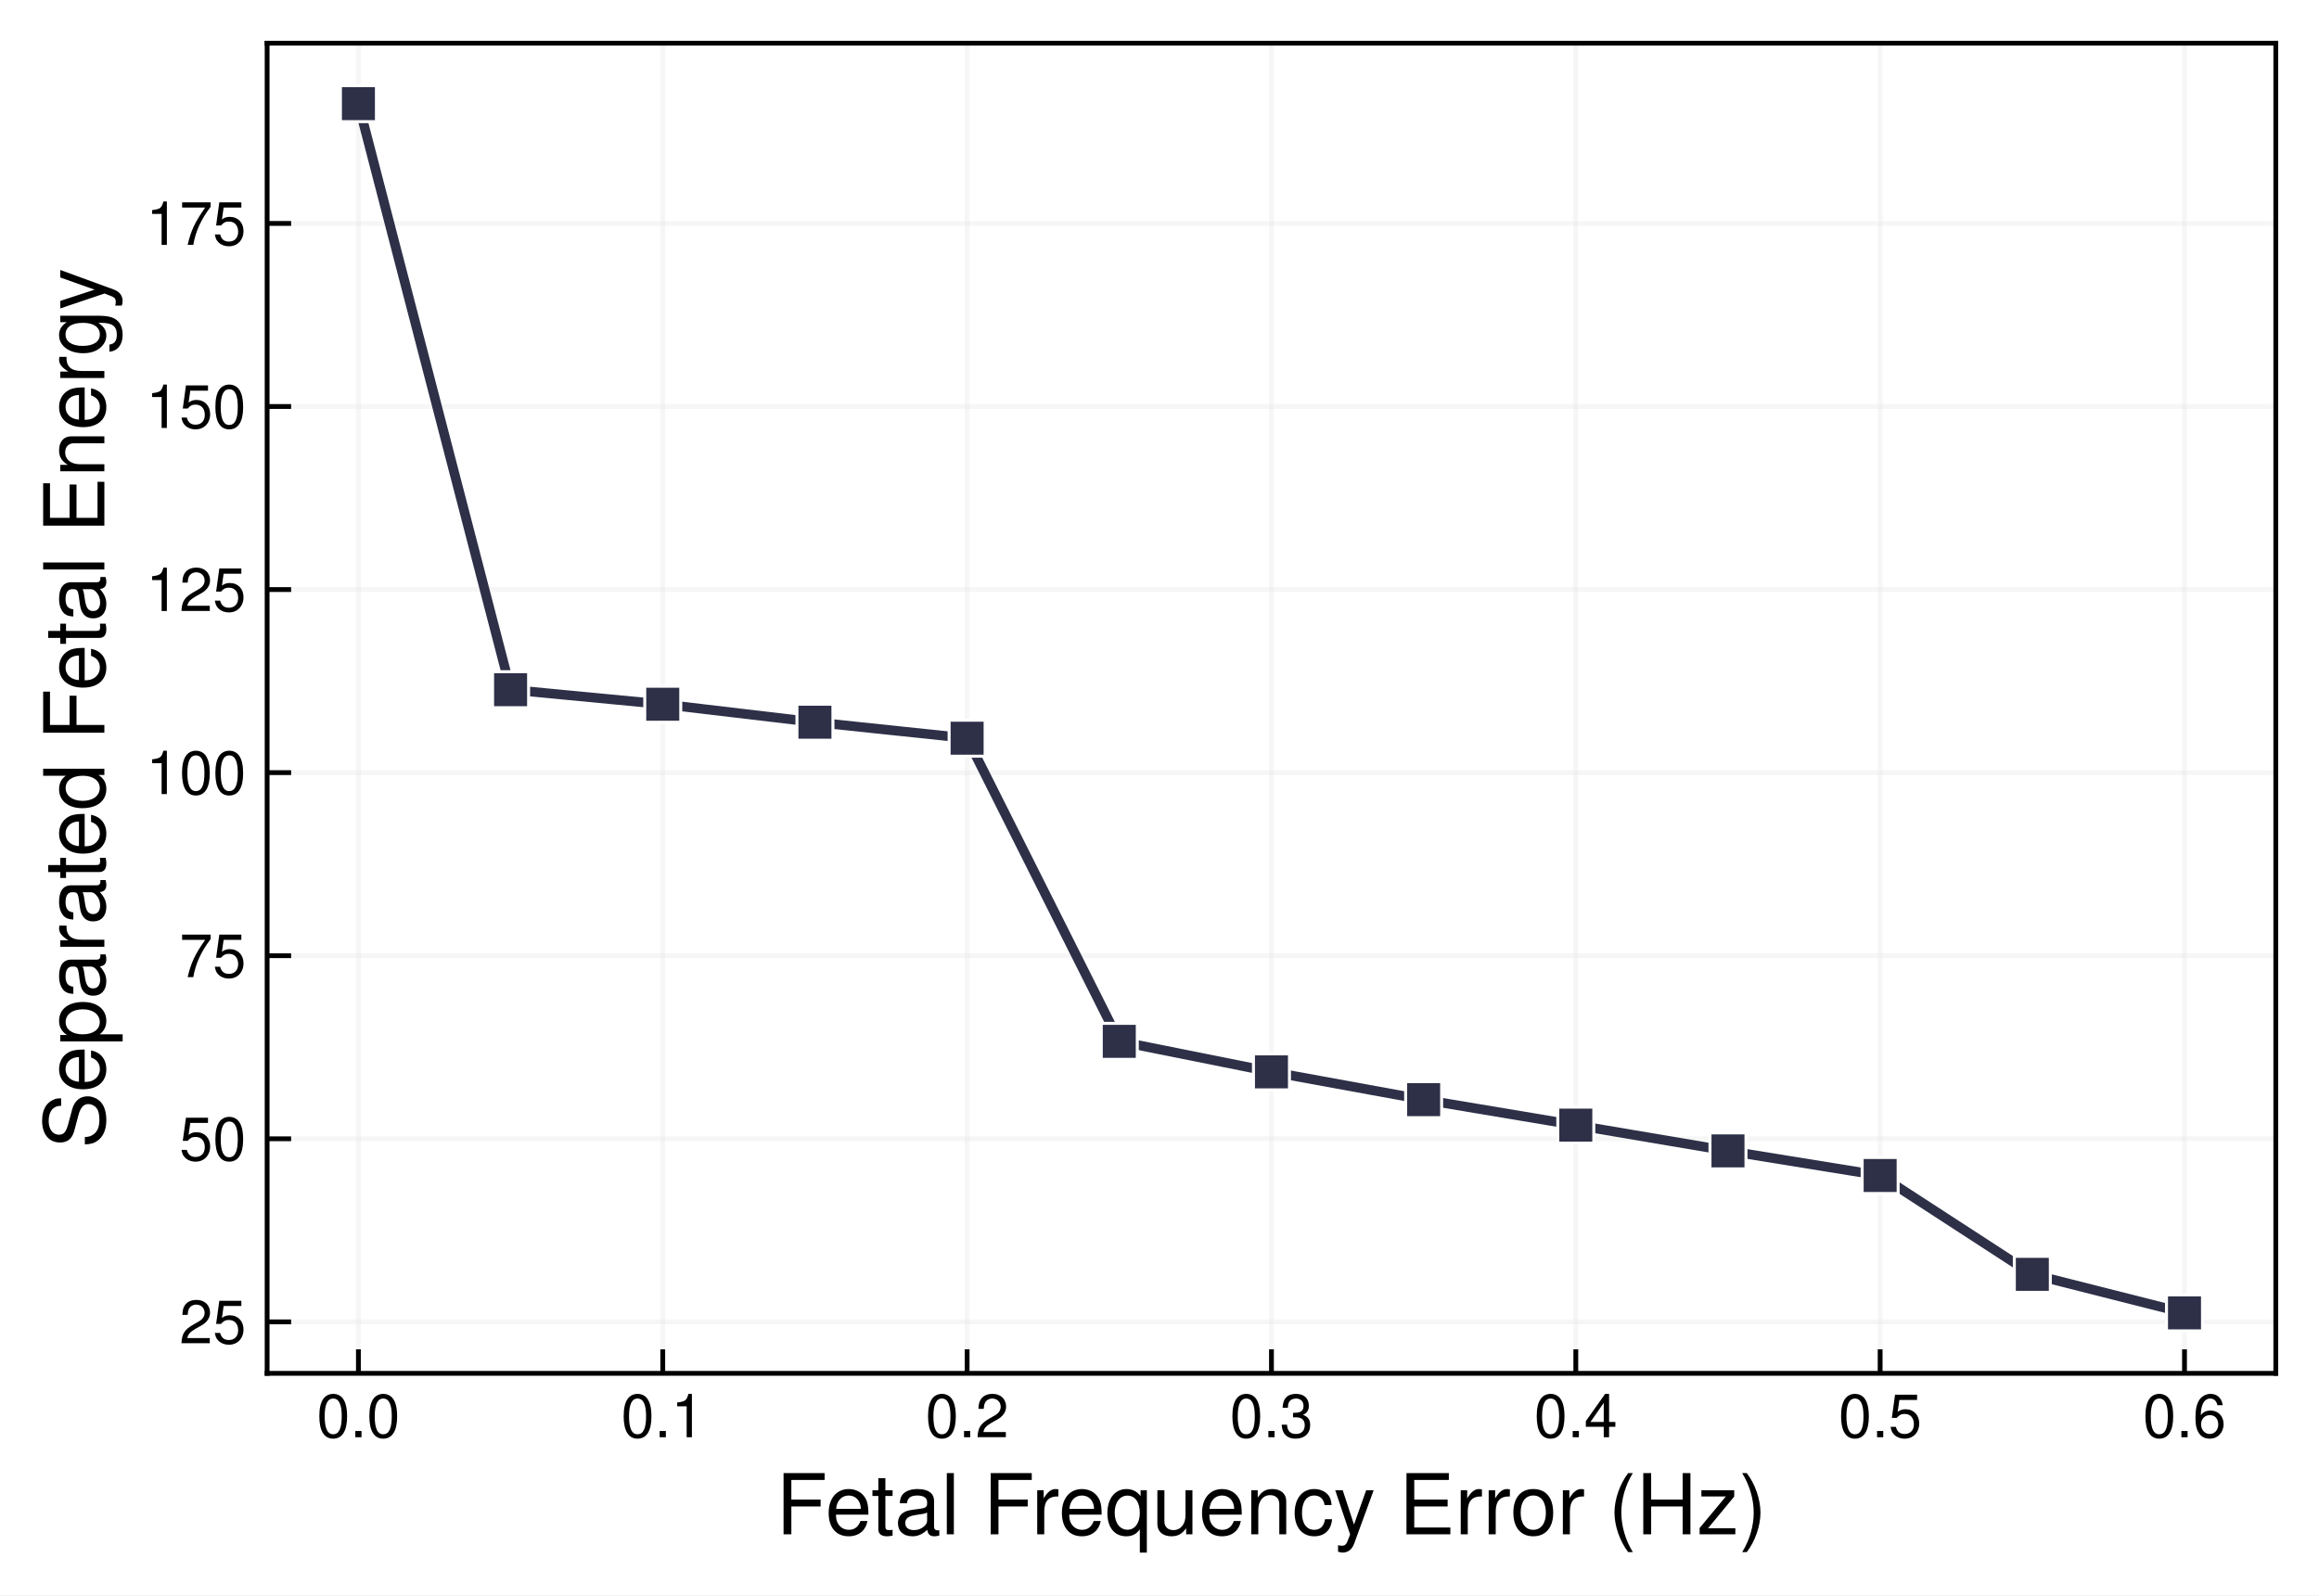
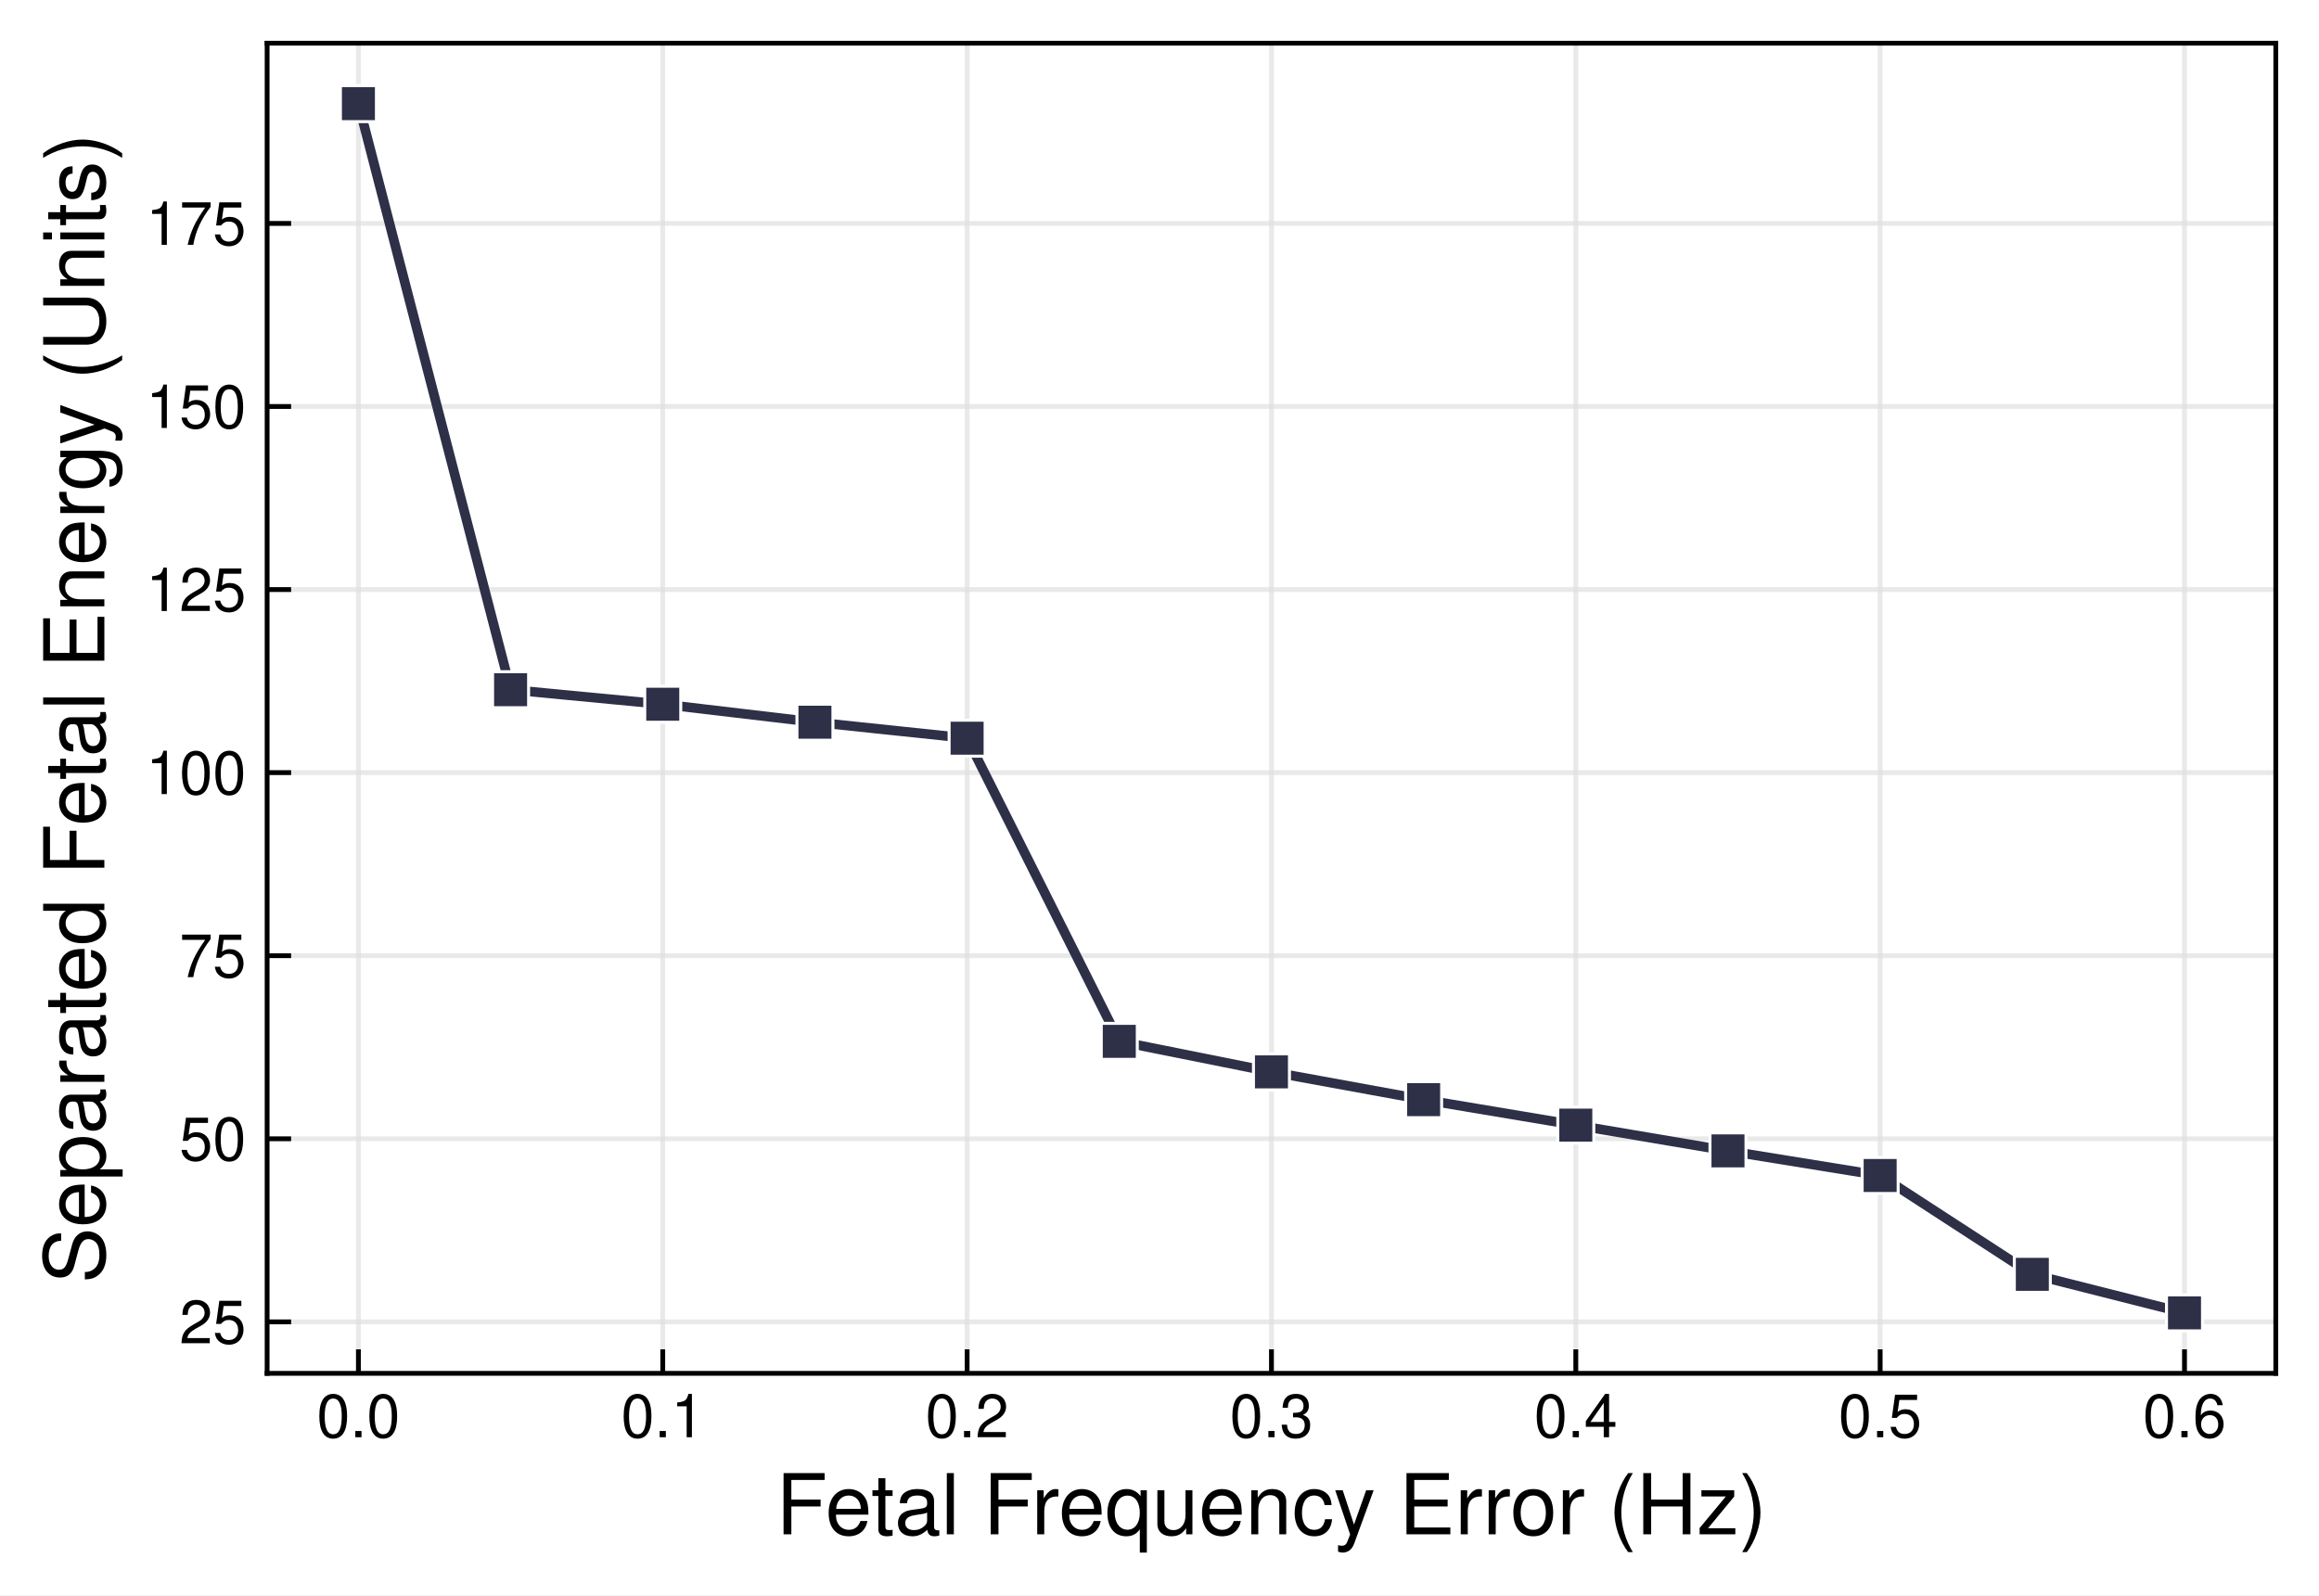
<svg xmlns="http://www.w3.org/2000/svg" xmlns:xlink="http://www.w3.org/1999/xlink" width="386.521pt" height="265.943pt" viewBox="0 0 386.521 265.943" version="1.1">
  <defs>
    <style type="text/css">*{stroke-linejoin: round; stroke-linecap: butt}</style>
  </defs>
  <g id="figure_1">
    <g id="patch_1">
      <path d="M 0 265.943  L 386.521 265.943  L 386.521 0  L 0 0  z " style="fill: #ffffff" />
    </g>
    <g id="axes_1">
      <g id="patch_2">
        <path d="M 44.521 228.96  L 379.321 228.96  L 379.321 7.2  L 44.521 7.2  z " style="fill: #ffffff" />
      </g>
      <g id="matplotlib.axis_1">
        <g id="xtick_1">
          <g id="line2d_1">
-             <path d="M 59.739 228.96  L 59.739 7.2  " clip-path="url(#p949b25a40e)" style="fill: none; stroke: #e0e0e0; stroke-opacity: 0.3; stroke-width: 0.8; stroke-linecap: square" />
+             <path d="M 59.739 228.96  L 59.739 7.2  " clip-path="url(#p0c3dcd18c1)" style="fill: none; stroke: #e0e0e0; stroke-opacity: 0.7; stroke-width: 0.8; stroke-linecap: square" />
          </g>
          <g id="line2d_2">
            <defs>
-               <path id="m9700848847" d="M 0 0  L 0 -4  " style="stroke: #000000; stroke-width: 0.8" />
+               <path id="m7ec94ae59a" d="M 0 0  L 0 -4  " style="stroke: #000000; stroke-width: 0.8" />
            </defs>
            <g>
-               <use xlink:href="#m9700848847" x="59.739" y="228.96" style="stroke: #000000; stroke-width: 0.8" />
+               <use xlink:href="#m7ec94ae59a" x="59.739" y="228.96" style="stroke: #000000; stroke-width: 0.8" />
            </g>
          </g>
          <g id="text_1">
            <text style="font-size: 10px; font-family: 'Helvetica', 'Arial', sans-serif; text-anchor: middle" x="59.739" y="239.618" transform="rotate(-0 59.73912 239.6178)">0.0</text>
          </g>
        </g>
        <g id="xtick_2">
          <g id="line2d_3">
-             <path d="M 110.466 228.96  L 110.466 7.2  " clip-path="url(#p949b25a40e)" style="fill: none; stroke: #e0e0e0; stroke-opacity: 0.3; stroke-width: 0.8; stroke-linecap: square" />
+             <path d="M 110.466 228.96  L 110.466 7.2  " clip-path="url(#p0c3dcd18c1)" style="fill: none; stroke: #e0e0e0; stroke-opacity: 0.7; stroke-width: 0.8; stroke-linecap: square" />
          </g>
          <g id="line2d_4">
            <g>
-               <use xlink:href="#m9700848847" x="110.466" y="228.96" style="stroke: #000000; stroke-width: 0.8" />
+               <use xlink:href="#m7ec94ae59a" x="110.466" y="228.96" style="stroke: #000000; stroke-width: 0.8" />
            </g>
          </g>
          <g id="text_2">
            <text style="font-size: 10px; font-family: 'Helvetica', 'Arial', sans-serif; text-anchor: middle" x="110.466" y="239.618" transform="rotate(-0 110.4664 239.6178)">0.1</text>
          </g>
        </g>
        <g id="xtick_3">
          <g id="line2d_5">
-             <path d="M 161.194 228.96  L 161.194 7.2  " clip-path="url(#p949b25a40e)" style="fill: none; stroke: #e0e0e0; stroke-opacity: 0.3; stroke-width: 0.8; stroke-linecap: square" />
+             <path d="M 161.194 228.96  L 161.194 7.2  " clip-path="url(#p0c3dcd18c1)" style="fill: none; stroke: #e0e0e0; stroke-opacity: 0.7; stroke-width: 0.8; stroke-linecap: square" />
          </g>
          <g id="line2d_6">
            <g>
-               <use xlink:href="#m9700848847" x="161.194" y="228.96" style="stroke: #000000; stroke-width: 0.8" />
+               <use xlink:href="#m7ec94ae59a" x="161.194" y="228.96" style="stroke: #000000; stroke-width: 0.8" />
            </g>
          </g>
          <g id="text_3">
            <text style="font-size: 10px; font-family: 'Helvetica', 'Arial', sans-serif; text-anchor: middle" x="161.194" y="239.618" transform="rotate(-0 161.1937 239.6178)">0.2</text>
          </g>
        </g>
        <g id="xtick_4">
          <g id="line2d_7">
-             <path d="M 211.921 228.96  L 211.921 7.2  " clip-path="url(#p949b25a40e)" style="fill: none; stroke: #e0e0e0; stroke-opacity: 0.3; stroke-width: 0.8; stroke-linecap: square" />
+             <path d="M 211.921 228.96  L 211.921 7.2  " clip-path="url(#p0c3dcd18c1)" style="fill: none; stroke: #e0e0e0; stroke-opacity: 0.7; stroke-width: 0.8; stroke-linecap: square" />
          </g>
          <g id="line2d_8">
            <g>
-               <use xlink:href="#m9700848847" x="211.921" y="228.96" style="stroke: #000000; stroke-width: 0.8" />
+               <use xlink:href="#m7ec94ae59a" x="211.921" y="228.96" style="stroke: #000000; stroke-width: 0.8" />
            </g>
          </g>
          <g id="text_4">
            <text style="font-size: 10px; font-family: 'Helvetica', 'Arial', sans-serif; text-anchor: middle" x="211.921" y="239.618" transform="rotate(-0 211.9209 239.6178)">0.3</text>
          </g>
        </g>
        <g id="xtick_5">
          <g id="line2d_9">
-             <path d="M 262.648 228.96  L 262.648 7.2  " clip-path="url(#p949b25a40e)" style="fill: none; stroke: #e0e0e0; stroke-opacity: 0.3; stroke-width: 0.8; stroke-linecap: square" />
+             <path d="M 262.648 228.96  L 262.648 7.2  " clip-path="url(#p0c3dcd18c1)" style="fill: none; stroke: #e0e0e0; stroke-opacity: 0.7; stroke-width: 0.8; stroke-linecap: square" />
          </g>
          <g id="line2d_10">
            <g>
-               <use xlink:href="#m9700848847" x="262.648" y="228.96" style="stroke: #000000; stroke-width: 0.8" />
+               <use xlink:href="#m7ec94ae59a" x="262.648" y="228.96" style="stroke: #000000; stroke-width: 0.8" />
            </g>
          </g>
          <g id="text_5">
            <text style="font-size: 10px; font-family: 'Helvetica', 'Arial', sans-serif; text-anchor: middle" x="262.648" y="239.618" transform="rotate(-0 262.6482 239.6178)">0.4</text>
          </g>
        </g>
        <g id="xtick_6">
          <g id="line2d_11">
-             <path d="M 313.375 228.96  L 313.375 7.2  " clip-path="url(#p949b25a40e)" style="fill: none; stroke: #e0e0e0; stroke-opacity: 0.3; stroke-width: 0.8; stroke-linecap: square" />
+             <path d="M 313.375 228.96  L 313.375 7.2  " clip-path="url(#p0c3dcd18c1)" style="fill: none; stroke: #e0e0e0; stroke-opacity: 0.7; stroke-width: 0.8; stroke-linecap: square" />
          </g>
          <g id="line2d_12">
            <g>
-               <use xlink:href="#m9700848847" x="313.375" y="228.96" style="stroke: #000000; stroke-width: 0.8" />
+               <use xlink:href="#m7ec94ae59a" x="313.375" y="228.96" style="stroke: #000000; stroke-width: 0.8" />
            </g>
          </g>
          <g id="text_6">
            <text style="font-size: 10px; font-family: 'Helvetica', 'Arial', sans-serif; text-anchor: middle" x="313.375" y="239.618" transform="rotate(-0 313.3755 239.6178)">0.5</text>
          </g>
        </g>
        <g id="xtick_7">
          <g id="line2d_13">
-             <path d="M 364.103 228.96  L 364.103 7.2  " clip-path="url(#p949b25a40e)" style="fill: none; stroke: #e0e0e0; stroke-opacity: 0.3; stroke-width: 0.8; stroke-linecap: square" />
+             <path d="M 364.103 228.96  L 364.103 7.2  " clip-path="url(#p0c3dcd18c1)" style="fill: none; stroke: #e0e0e0; stroke-opacity: 0.7; stroke-width: 0.8; stroke-linecap: square" />
          </g>
          <g id="line2d_14">
            <g>
-               <use xlink:href="#m9700848847" x="364.103" y="228.96" style="stroke: #000000; stroke-width: 0.8" />
+               <use xlink:href="#m7ec94ae59a" x="364.103" y="228.96" style="stroke: #000000; stroke-width: 0.8" />
            </g>
          </g>
          <g id="text_7">
            <text style="font-size: 10px; font-family: 'Helvetica', 'Arial', sans-serif; text-anchor: middle" x="364.103" y="239.618" transform="rotate(-0 364.1028 239.6178)">0.6</text>
          </g>
        </g>
        <g id="text_8">
          <text style="font-size: 14px; font-family: 'Helvetica', 'Arial', sans-serif; text-anchor: middle" x="211.921" y="255.797" transform="rotate(-0 211.9209 255.7969)">Fetal Frequency Error (Hz)</text>
        </g>
      </g>
      <g id="matplotlib.axis_2">
        <g id="ytick_1">
          <g id="line2d_15">
-             <path d="M 44.521 220.376  L 379.321 220.376  " clip-path="url(#p949b25a40e)" style="fill: none; stroke: #e0e0e0; stroke-opacity: 0.3; stroke-width: 0.8; stroke-linecap: square" />
+             <path d="M 44.521 220.376  L 379.321 220.376  " clip-path="url(#p0c3dcd18c1)" style="fill: none; stroke: #e0e0e0; stroke-opacity: 0.7; stroke-width: 0.8; stroke-linecap: square" />
          </g>
          <g id="line2d_16">
            <defs>
-               <path id="mf69cf2f4df" d="M 0 0  L 4 0  " style="stroke: #000000; stroke-width: 0.8" />
+               <path id="m3ae406e6f1" d="M 0 0  L 4 0  " style="stroke: #000000; stroke-width: 0.8" />
            </defs>
            <g>
-               <use xlink:href="#mf69cf2f4df" x="44.521" y="220.376" style="stroke: #000000; stroke-width: 0.8" />
+               <use xlink:href="#m3ae406e6f1" x="44.521" y="220.376" style="stroke: #000000; stroke-width: 0.8" />
            </g>
          </g>
          <g id="text_9">
            <text style="font-size: 10px; font-family: 'Helvetica', 'Arial', sans-serif; text-anchor: end" x="41.021" y="223.955" transform="rotate(-0 41.02094 223.9552)">25</text>
          </g>
        </g>
        <g id="ytick_2">
          <g id="line2d_17">
-             <path d="M 44.521 189.855  L 379.321 189.855  " clip-path="url(#p949b25a40e)" style="fill: none; stroke: #e0e0e0; stroke-opacity: 0.3; stroke-width: 0.8; stroke-linecap: square" />
+             <path d="M 44.521 189.855  L 379.321 189.855  " clip-path="url(#p0c3dcd18c1)" style="fill: none; stroke: #e0e0e0; stroke-opacity: 0.7; stroke-width: 0.8; stroke-linecap: square" />
          </g>
          <g id="line2d_18">
            <g>
-               <use xlink:href="#mf69cf2f4df" x="44.521" y="189.855" style="stroke: #000000; stroke-width: 0.8" />
+               <use xlink:href="#m3ae406e6f1" x="44.521" y="189.855" style="stroke: #000000; stroke-width: 0.8" />
            </g>
          </g>
          <g id="text_10">
            <text style="font-size: 10px; font-family: 'Helvetica', 'Arial', sans-serif; text-anchor: end" x="41.021" y="193.434" transform="rotate(-0 41.02094 193.4339)">50</text>
          </g>
        </g>
        <g id="ytick_3">
          <g id="line2d_19">
-             <path d="M 44.521 159.334  L 379.321 159.334  " clip-path="url(#p949b25a40e)" style="fill: none; stroke: #e0e0e0; stroke-opacity: 0.3; stroke-width: 0.8; stroke-linecap: square" />
+             <path d="M 44.521 159.334  L 379.321 159.334  " clip-path="url(#p0c3dcd18c1)" style="fill: none; stroke: #e0e0e0; stroke-opacity: 0.7; stroke-width: 0.8; stroke-linecap: square" />
          </g>
          <g id="line2d_20">
            <g>
-               <use xlink:href="#mf69cf2f4df" x="44.521" y="159.334" style="stroke: #000000; stroke-width: 0.8" />
+               <use xlink:href="#m3ae406e6f1" x="44.521" y="159.334" style="stroke: #000000; stroke-width: 0.8" />
            </g>
          </g>
          <g id="text_11">
            <text style="font-size: 10px; font-family: 'Helvetica', 'Arial', sans-serif; text-anchor: end" x="41.021" y="162.913" transform="rotate(-0 41.02094 162.9126)">75</text>
          </g>
        </g>
        <g id="ytick_4">
          <g id="line2d_21">
-             <path d="M 44.521 128.812  L 379.321 128.812  " clip-path="url(#p949b25a40e)" style="fill: none; stroke: #e0e0e0; stroke-opacity: 0.3; stroke-width: 0.8; stroke-linecap: square" />
+             <path d="M 44.521 128.812  L 379.321 128.812  " clip-path="url(#p0c3dcd18c1)" style="fill: none; stroke: #e0e0e0; stroke-opacity: 0.7; stroke-width: 0.8; stroke-linecap: square" />
          </g>
          <g id="line2d_22">
            <g>
-               <use xlink:href="#mf69cf2f4df" x="44.521" y="128.812" style="stroke: #000000; stroke-width: 0.8" />
+               <use xlink:href="#m3ae406e6f1" x="44.521" y="128.812" style="stroke: #000000; stroke-width: 0.8" />
            </g>
          </g>
          <g id="text_12">
            <text style="font-size: 10px; font-family: 'Helvetica', 'Arial', sans-serif; text-anchor: end" x="41.021" y="132.391" transform="rotate(-0 41.02094 132.3913)">100</text>
          </g>
        </g>
        <g id="ytick_5">
          <g id="line2d_23">
-             <path d="M 44.521 98.291  L 379.321 98.291  " clip-path="url(#p949b25a40e)" style="fill: none; stroke: #e0e0e0; stroke-opacity: 0.3; stroke-width: 0.8; stroke-linecap: square" />
+             <path d="M 44.521 98.291  L 379.321 98.291  " clip-path="url(#p0c3dcd18c1)" style="fill: none; stroke: #e0e0e0; stroke-opacity: 0.7; stroke-width: 0.8; stroke-linecap: square" />
          </g>
          <g id="line2d_24">
            <g>
-               <use xlink:href="#mf69cf2f4df" x="44.521" y="98.291" style="stroke: #000000; stroke-width: 0.8" />
+               <use xlink:href="#m3ae406e6f1" x="44.521" y="98.291" style="stroke: #000000; stroke-width: 0.8" />
            </g>
          </g>
          <g id="text_13">
            <text style="font-size: 10px; font-family: 'Helvetica', 'Arial', sans-serif; text-anchor: end" x="41.021" y="101.87" transform="rotate(-0 41.02094 101.87)">125</text>
          </g>
        </g>
        <g id="ytick_6">
          <g id="line2d_25">
-             <path d="M 44.521 67.77  L 379.321 67.77  " clip-path="url(#p949b25a40e)" style="fill: none; stroke: #e0e0e0; stroke-opacity: 0.3; stroke-width: 0.8; stroke-linecap: square" />
+             <path d="M 44.521 67.77  L 379.321 67.77  " clip-path="url(#p0c3dcd18c1)" style="fill: none; stroke: #e0e0e0; stroke-opacity: 0.7; stroke-width: 0.8; stroke-linecap: square" />
          </g>
          <g id="line2d_26">
            <g>
-               <use xlink:href="#mf69cf2f4df" x="44.521" y="67.77" style="stroke: #000000; stroke-width: 0.8" />
+               <use xlink:href="#m3ae406e6f1" x="44.521" y="67.77" style="stroke: #000000; stroke-width: 0.8" />
            </g>
          </g>
          <g id="text_14">
            <text style="font-size: 10px; font-family: 'Helvetica', 'Arial', sans-serif; text-anchor: end" x="41.021" y="71.349" transform="rotate(-0 41.02094 71.34875)">150</text>
          </g>
        </g>
        <g id="ytick_7">
          <g id="line2d_27">
-             <path d="M 44.521 37.249  L 379.321 37.249  " clip-path="url(#p949b25a40e)" style="fill: none; stroke: #e0e0e0; stroke-opacity: 0.3; stroke-width: 0.8; stroke-linecap: square" />
+             <path d="M 44.521 37.249  L 379.321 37.249  " clip-path="url(#p0c3dcd18c1)" style="fill: none; stroke: #e0e0e0; stroke-opacity: 0.7; stroke-width: 0.8; stroke-linecap: square" />
          </g>
          <g id="line2d_28">
            <g>
-               <use xlink:href="#mf69cf2f4df" x="44.521" y="37.249" style="stroke: #000000; stroke-width: 0.8" />
+               <use xlink:href="#m3ae406e6f1" x="44.521" y="37.249" style="stroke: #000000; stroke-width: 0.8" />
            </g>
          </g>
          <g id="text_15">
            <text style="font-size: 10px; font-family: 'Helvetica', 'Arial', sans-serif; text-anchor: end" x="41.021" y="40.827" transform="rotate(-0 41.02094 40.82747)">175</text>
          </g>
        </g>
        <g id="text_16">
-           <text style="font-size: 14px; font-family: 'Helvetica', 'Arial', sans-serif; text-anchor: middle" x="17.392" y="118.08" transform="rotate(-90 17.39156 118.08)">Separated Fetal Energy</text>
+           <text style="font-size: 14px; font-family: 'Helvetica', 'Arial', sans-serif; text-anchor: middle" x="17.392" y="118.08" transform="rotate(-90 17.39156 118.08)">Separated Fetal Energy (Units)</text>
        </g>
      </g>
      <g id="line2d_29">
-         <path d="M 59.739 17.28  L 85.103 114.986  L 110.466 117.408  L 135.83 120.405  L 161.194 123.071  L 186.557 173.61  L 211.921 178.699  L 237.285 183.332  L 262.648 187.578  L 288.012 191.872  L 313.375 195.975  L 338.739 212.456  L 364.103 218.88  " clip-path="url(#p949b25a40e)" style="fill: none; stroke: #2d3047; stroke-width: 1.6; stroke-linecap: square" />
+         <path d="M 59.739 17.28  L 85.103 114.986  L 110.466 117.408  L 135.83 120.405  L 161.194 123.071  L 186.557 173.61  L 211.921 178.699  L 237.285 183.332  L 262.648 187.578  L 288.012 191.872  L 313.375 195.975  L 338.739 212.456  L 364.103 218.88  " clip-path="url(#p0c3dcd18c1)" style="fill: none; stroke: #2d3047; stroke-width: 1.6; stroke-linecap: square" />
        <defs>
-           <path id="m8aa85f5d85" d="M -3 3  L 3 3  L 3 -3  L -3 -3  z " style="stroke: #ffffff; stroke-width: 0.5; stroke-linejoin: miter" />
+           <path id="m482dcc9a12" d="M -3 3  L 3 3  L 3 -3  L -3 -3  z " style="stroke: #ffffff; stroke-width: 0.5; stroke-linejoin: miter" />
        </defs>
-         <g clip-path="url(#p949b25a40e)">
-           <use xlink:href="#m8aa85f5d85" x="59.739" y="17.28" style="fill: #2d3047; stroke: #ffffff; stroke-width: 0.5; stroke-linejoin: miter" />
-           <use xlink:href="#m8aa85f5d85" x="85.103" y="114.986" style="fill: #2d3047; stroke: #ffffff; stroke-width: 0.5; stroke-linejoin: miter" />
-           <use xlink:href="#m8aa85f5d85" x="110.466" y="117.408" style="fill: #2d3047; stroke: #ffffff; stroke-width: 0.5; stroke-linejoin: miter" />
-           <use xlink:href="#m8aa85f5d85" x="135.83" y="120.405" style="fill: #2d3047; stroke: #ffffff; stroke-width: 0.5; stroke-linejoin: miter" />
-           <use xlink:href="#m8aa85f5d85" x="161.194" y="123.071" style="fill: #2d3047; stroke: #ffffff; stroke-width: 0.5; stroke-linejoin: miter" />
-           <use xlink:href="#m8aa85f5d85" x="186.557" y="173.61" style="fill: #2d3047; stroke: #ffffff; stroke-width: 0.5; stroke-linejoin: miter" />
-           <use xlink:href="#m8aa85f5d85" x="211.921" y="178.699" style="fill: #2d3047; stroke: #ffffff; stroke-width: 0.5; stroke-linejoin: miter" />
-           <use xlink:href="#m8aa85f5d85" x="237.285" y="183.332" style="fill: #2d3047; stroke: #ffffff; stroke-width: 0.5; stroke-linejoin: miter" />
-           <use xlink:href="#m8aa85f5d85" x="262.648" y="187.578" style="fill: #2d3047; stroke: #ffffff; stroke-width: 0.5; stroke-linejoin: miter" />
-           <use xlink:href="#m8aa85f5d85" x="288.012" y="191.872" style="fill: #2d3047; stroke: #ffffff; stroke-width: 0.5; stroke-linejoin: miter" />
-           <use xlink:href="#m8aa85f5d85" x="313.375" y="195.975" style="fill: #2d3047; stroke: #ffffff; stroke-width: 0.5; stroke-linejoin: miter" />
-           <use xlink:href="#m8aa85f5d85" x="338.739" y="212.456" style="fill: #2d3047; stroke: #ffffff; stroke-width: 0.5; stroke-linejoin: miter" />
-           <use xlink:href="#m8aa85f5d85" x="364.103" y="218.88" style="fill: #2d3047; stroke: #ffffff; stroke-width: 0.5; stroke-linejoin: miter" />
+         <g clip-path="url(#p0c3dcd18c1)">
+           <use xlink:href="#m482dcc9a12" x="59.739" y="17.28" style="fill: #2d3047; stroke: #ffffff; stroke-width: 0.5; stroke-linejoin: miter" />
+           <use xlink:href="#m482dcc9a12" x="85.103" y="114.986" style="fill: #2d3047; stroke: #ffffff; stroke-width: 0.5; stroke-linejoin: miter" />
+           <use xlink:href="#m482dcc9a12" x="110.466" y="117.408" style="fill: #2d3047; stroke: #ffffff; stroke-width: 0.5; stroke-linejoin: miter" />
+           <use xlink:href="#m482dcc9a12" x="135.83" y="120.405" style="fill: #2d3047; stroke: #ffffff; stroke-width: 0.5; stroke-linejoin: miter" />
+           <use xlink:href="#m482dcc9a12" x="161.194" y="123.071" style="fill: #2d3047; stroke: #ffffff; stroke-width: 0.5; stroke-linejoin: miter" />
+           <use xlink:href="#m482dcc9a12" x="186.557" y="173.61" style="fill: #2d3047; stroke: #ffffff; stroke-width: 0.5; stroke-linejoin: miter" />
+           <use xlink:href="#m482dcc9a12" x="211.921" y="178.699" style="fill: #2d3047; stroke: #ffffff; stroke-width: 0.5; stroke-linejoin: miter" />
+           <use xlink:href="#m482dcc9a12" x="237.285" y="183.332" style="fill: #2d3047; stroke: #ffffff; stroke-width: 0.5; stroke-linejoin: miter" />
+           <use xlink:href="#m482dcc9a12" x="262.648" y="187.578" style="fill: #2d3047; stroke: #ffffff; stroke-width: 0.5; stroke-linejoin: miter" />
+           <use xlink:href="#m482dcc9a12" x="288.012" y="191.872" style="fill: #2d3047; stroke: #ffffff; stroke-width: 0.5; stroke-linejoin: miter" />
+           <use xlink:href="#m482dcc9a12" x="313.375" y="195.975" style="fill: #2d3047; stroke: #ffffff; stroke-width: 0.5; stroke-linejoin: miter" />
+           <use xlink:href="#m482dcc9a12" x="338.739" y="212.456" style="fill: #2d3047; stroke: #ffffff; stroke-width: 0.5; stroke-linejoin: miter" />
+           <use xlink:href="#m482dcc9a12" x="364.103" y="218.88" style="fill: #2d3047; stroke: #ffffff; stroke-width: 0.5; stroke-linejoin: miter" />
        </g>
      </g>
      <g id="patch_3">
        <path d="M 44.521 228.96  L 44.521 7.2  " style="fill: none; stroke: #000000; stroke-width: 0.8; stroke-linejoin: miter; stroke-linecap: square" />
      </g>
      <g id="patch_4">
        <path d="M 379.321 228.96  L 379.321 7.2  " style="fill: none; stroke: #000000; stroke-width: 0.8; stroke-linejoin: miter; stroke-linecap: square" />
      </g>
      <g id="patch_5">
        <path d="M 44.521 228.96  L 379.321 228.96  " style="fill: none; stroke: #000000; stroke-width: 0.8; stroke-linejoin: miter; stroke-linecap: square" />
      </g>
      <g id="patch_6">
        <path d="M 44.521 7.2  L 379.321 7.2  " style="fill: none; stroke: #000000; stroke-width: 0.8; stroke-linejoin: miter; stroke-linecap: square" />
      </g>
    </g>
  </g>
  <defs>
-     <clipPath id="p949b25a40e">
+     <clipPath id="p0c3dcd18c1">
      <rect x="44.521" y="7.2" width="334.8" height="221.76" />
    </clipPath>
  </defs>
</svg>
